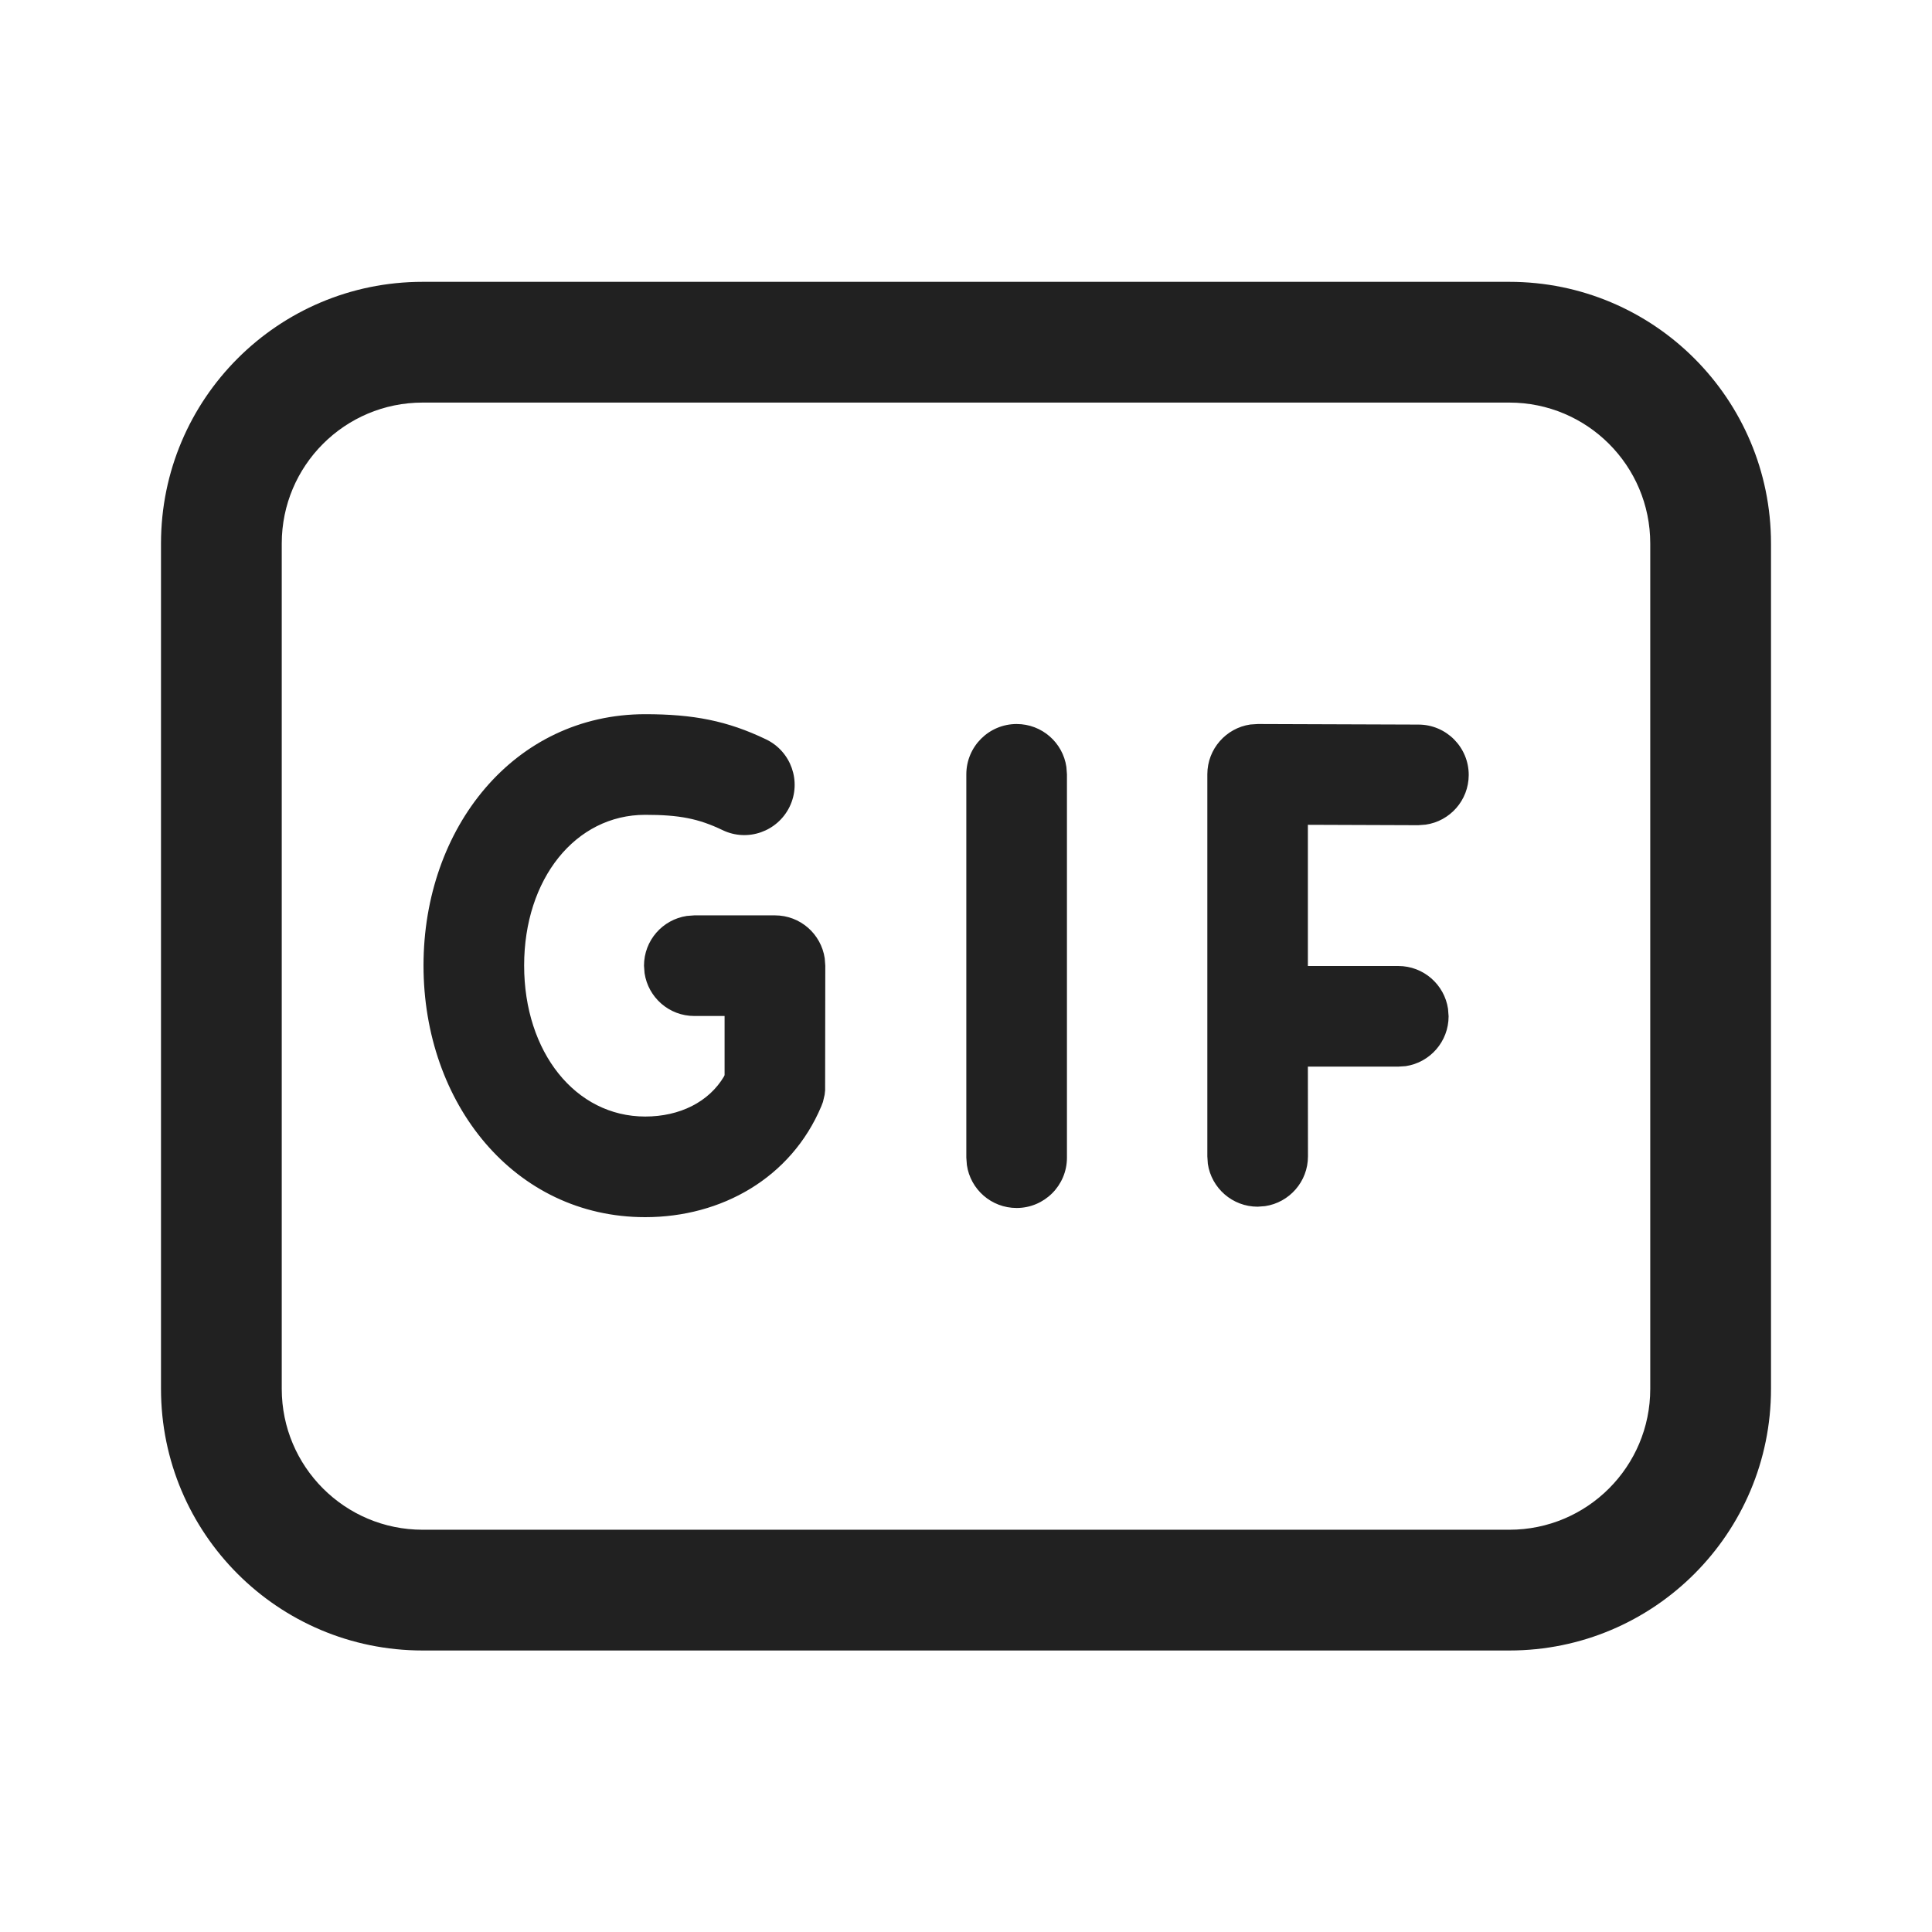
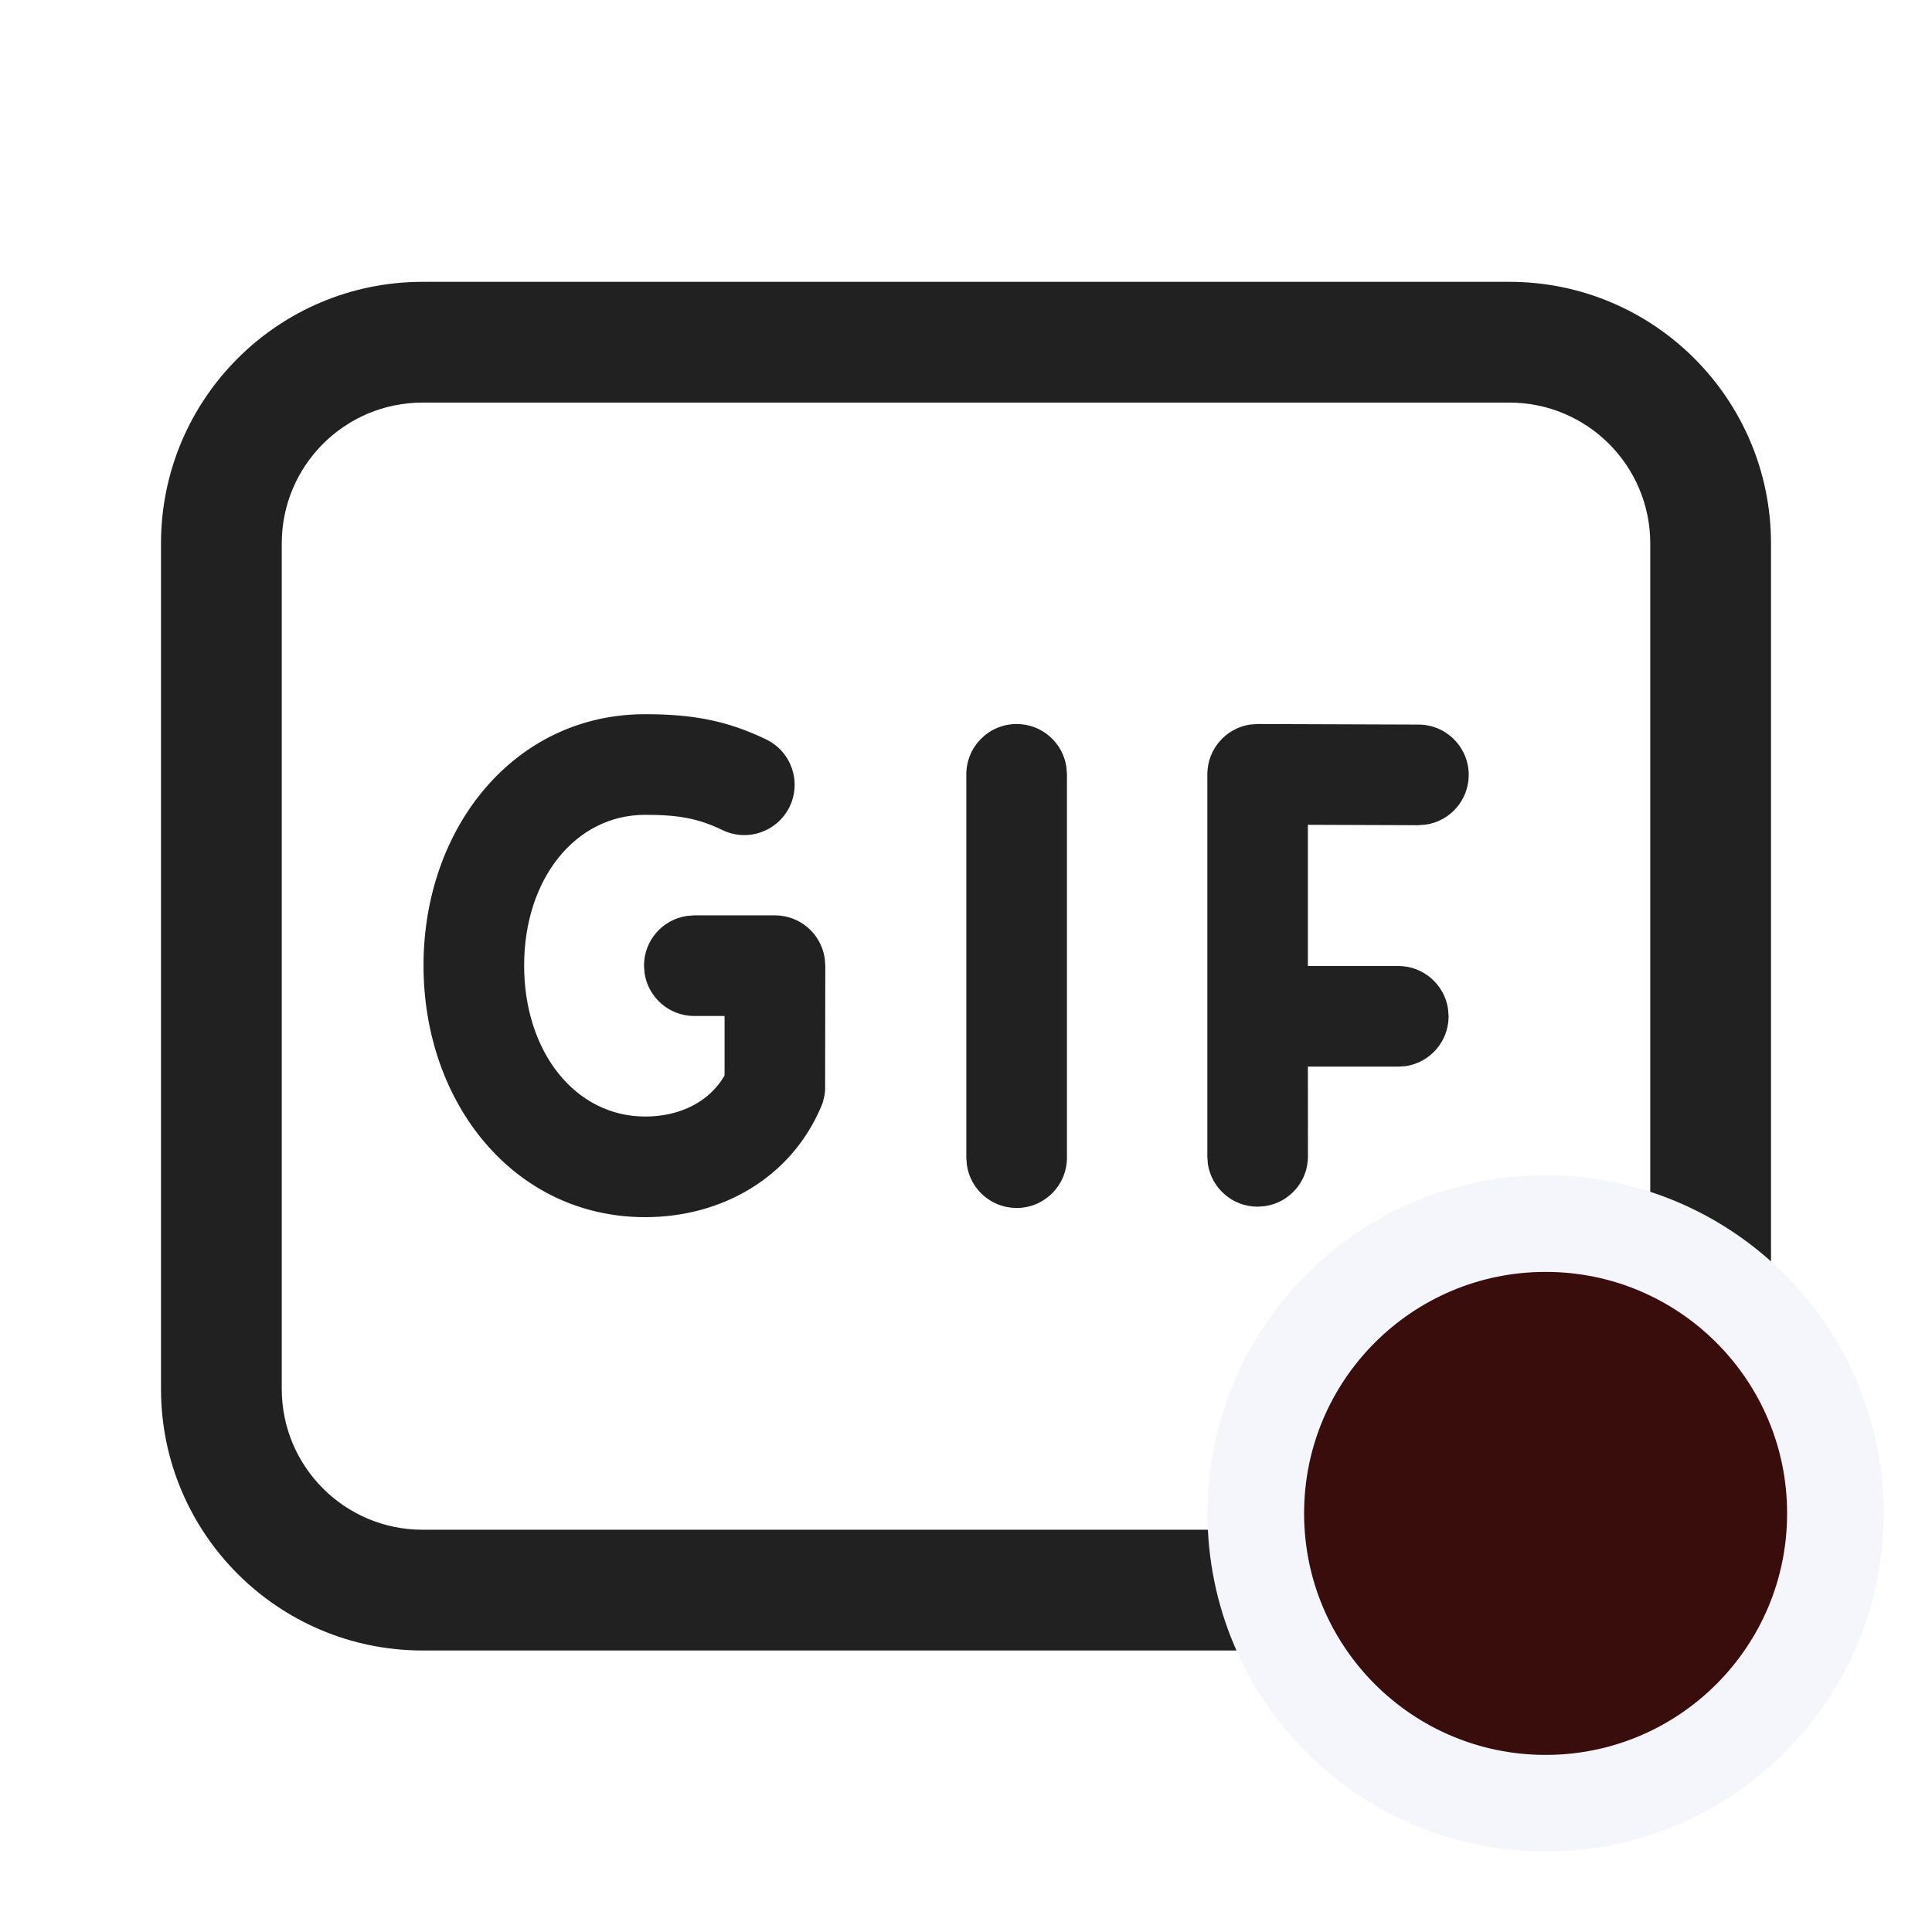
<svg xmlns="http://www.w3.org/2000/svg" width="800px" height="800px" viewBox="0 0 24 24" version="1.1" fill="#000000">
  <g id="SVGRepo_bgCarrier" stroke-width="0" />
  <g id="SVGRepo_tracerCarrier" stroke-linecap="round" stroke-linejoin="round" />
  <g id="SVGRepo_iconCarrier">
    <g id="🔍-Product-Icons" stroke="none" stroke-width="1" fill="none" fill-rule="evenodd">
      <g id="ic_fluent_gif_24_regular" fill="#212121" fill-rule="nonzero">
        <path d="M18.75,3.501 C20.545,3.501 22,4.956 22,6.751 L22,17.253 C22,19.048 20.545,20.503 18.75,20.503 L5.25,20.503 C3.455,20.503 2,19.048 2,17.253 L2,6.751 C2,4.956 3.455,3.501 5.25,3.501 L18.75,3.501 Z M18.75,5.001 L5.25,5.001 C4.284,5.001 3.5,5.784 3.5,6.751 L3.5,17.253 C3.5,18.22 4.284,19.003 5.25,19.003 L18.75,19.003 C19.716,19.003 20.5,18.22 20.5,17.253 L20.5,6.751 C20.5,5.784 19.716,5.001 18.75,5.001 Z M8.015,8.872 C8.611,8.872 9.034,8.953 9.517,9.185 C9.828,9.335 9.959,9.708 9.81,10.019 C9.66,10.33 9.287,10.462 8.976,10.312 C8.676,10.168 8.436,10.122 8.015,10.122 C7.148,10.122 6.511,10.918 6.511,11.994 C6.511,13.071 7.149,13.87 8.015,13.87 C8.443,13.87 8.806,13.69 8.995,13.37 L9.001,13.355 L9.001,12.621 L8.625,12.621 C8.311,12.621 8.052,12.39 8.007,12.089 L8,11.996 C8,11.682 8.231,11.423 8.533,11.378 L8.625,11.371 L9.627,11.371 C9.941,11.371 10.2,11.602 10.245,11.904 L10.252,11.996 L10.25,13.544 L10.25,13.544 L10.244,13.599 L10.244,13.599 L10.223,13.689 L10.223,13.689 L10.202,13.744 C9.826,14.634 8.962,15.12 8.015,15.12 C6.389,15.12 5.261,13.708 5.261,11.994 C5.261,10.282 6.388,8.872 8.015,8.872 Z M12.629,8.994 C12.943,8.994 13.203,9.225 13.247,9.527 L13.254,9.619 L13.254,14.381 C13.254,14.726 12.974,15.006 12.629,15.006 C12.315,15.006 12.055,14.775 12.011,14.473 L12.004,14.381 L12.004,9.619 C12.004,9.274 12.284,8.994 12.629,8.994 Z M15.625,8.994 L17.622,9.001 C17.967,9.002 18.246,9.283 18.245,9.628 C18.244,9.942 18.012,10.201 17.71,10.244 L17.618,10.251 L16.247,10.246 L16.247,12 L17.37,12 C17.684,12 17.944,12.232 17.988,12.533 L17.995,12.625 C17.995,12.939 17.764,13.199 17.462,13.244 L17.37,13.25 L16.247,13.25 L16.248,14.365 C16.248,14.679 16.016,14.939 15.715,14.983 L15.623,14.99 C15.309,14.99 15.049,14.759 15.004,14.457 L14.998,14.365 L14.998,9.617 C14.999,9.303 15.231,9.044 15.532,9 L15.625,8.994 Z" id="🎨-Color"> </path>
      </g>
    </g>
  </g>
+   <circle cx="19.2" cy="18.8" r="3.6" fill="#3A0D0D" stroke="#F4F6FB" stroke-width="1.2" />
</svg>
